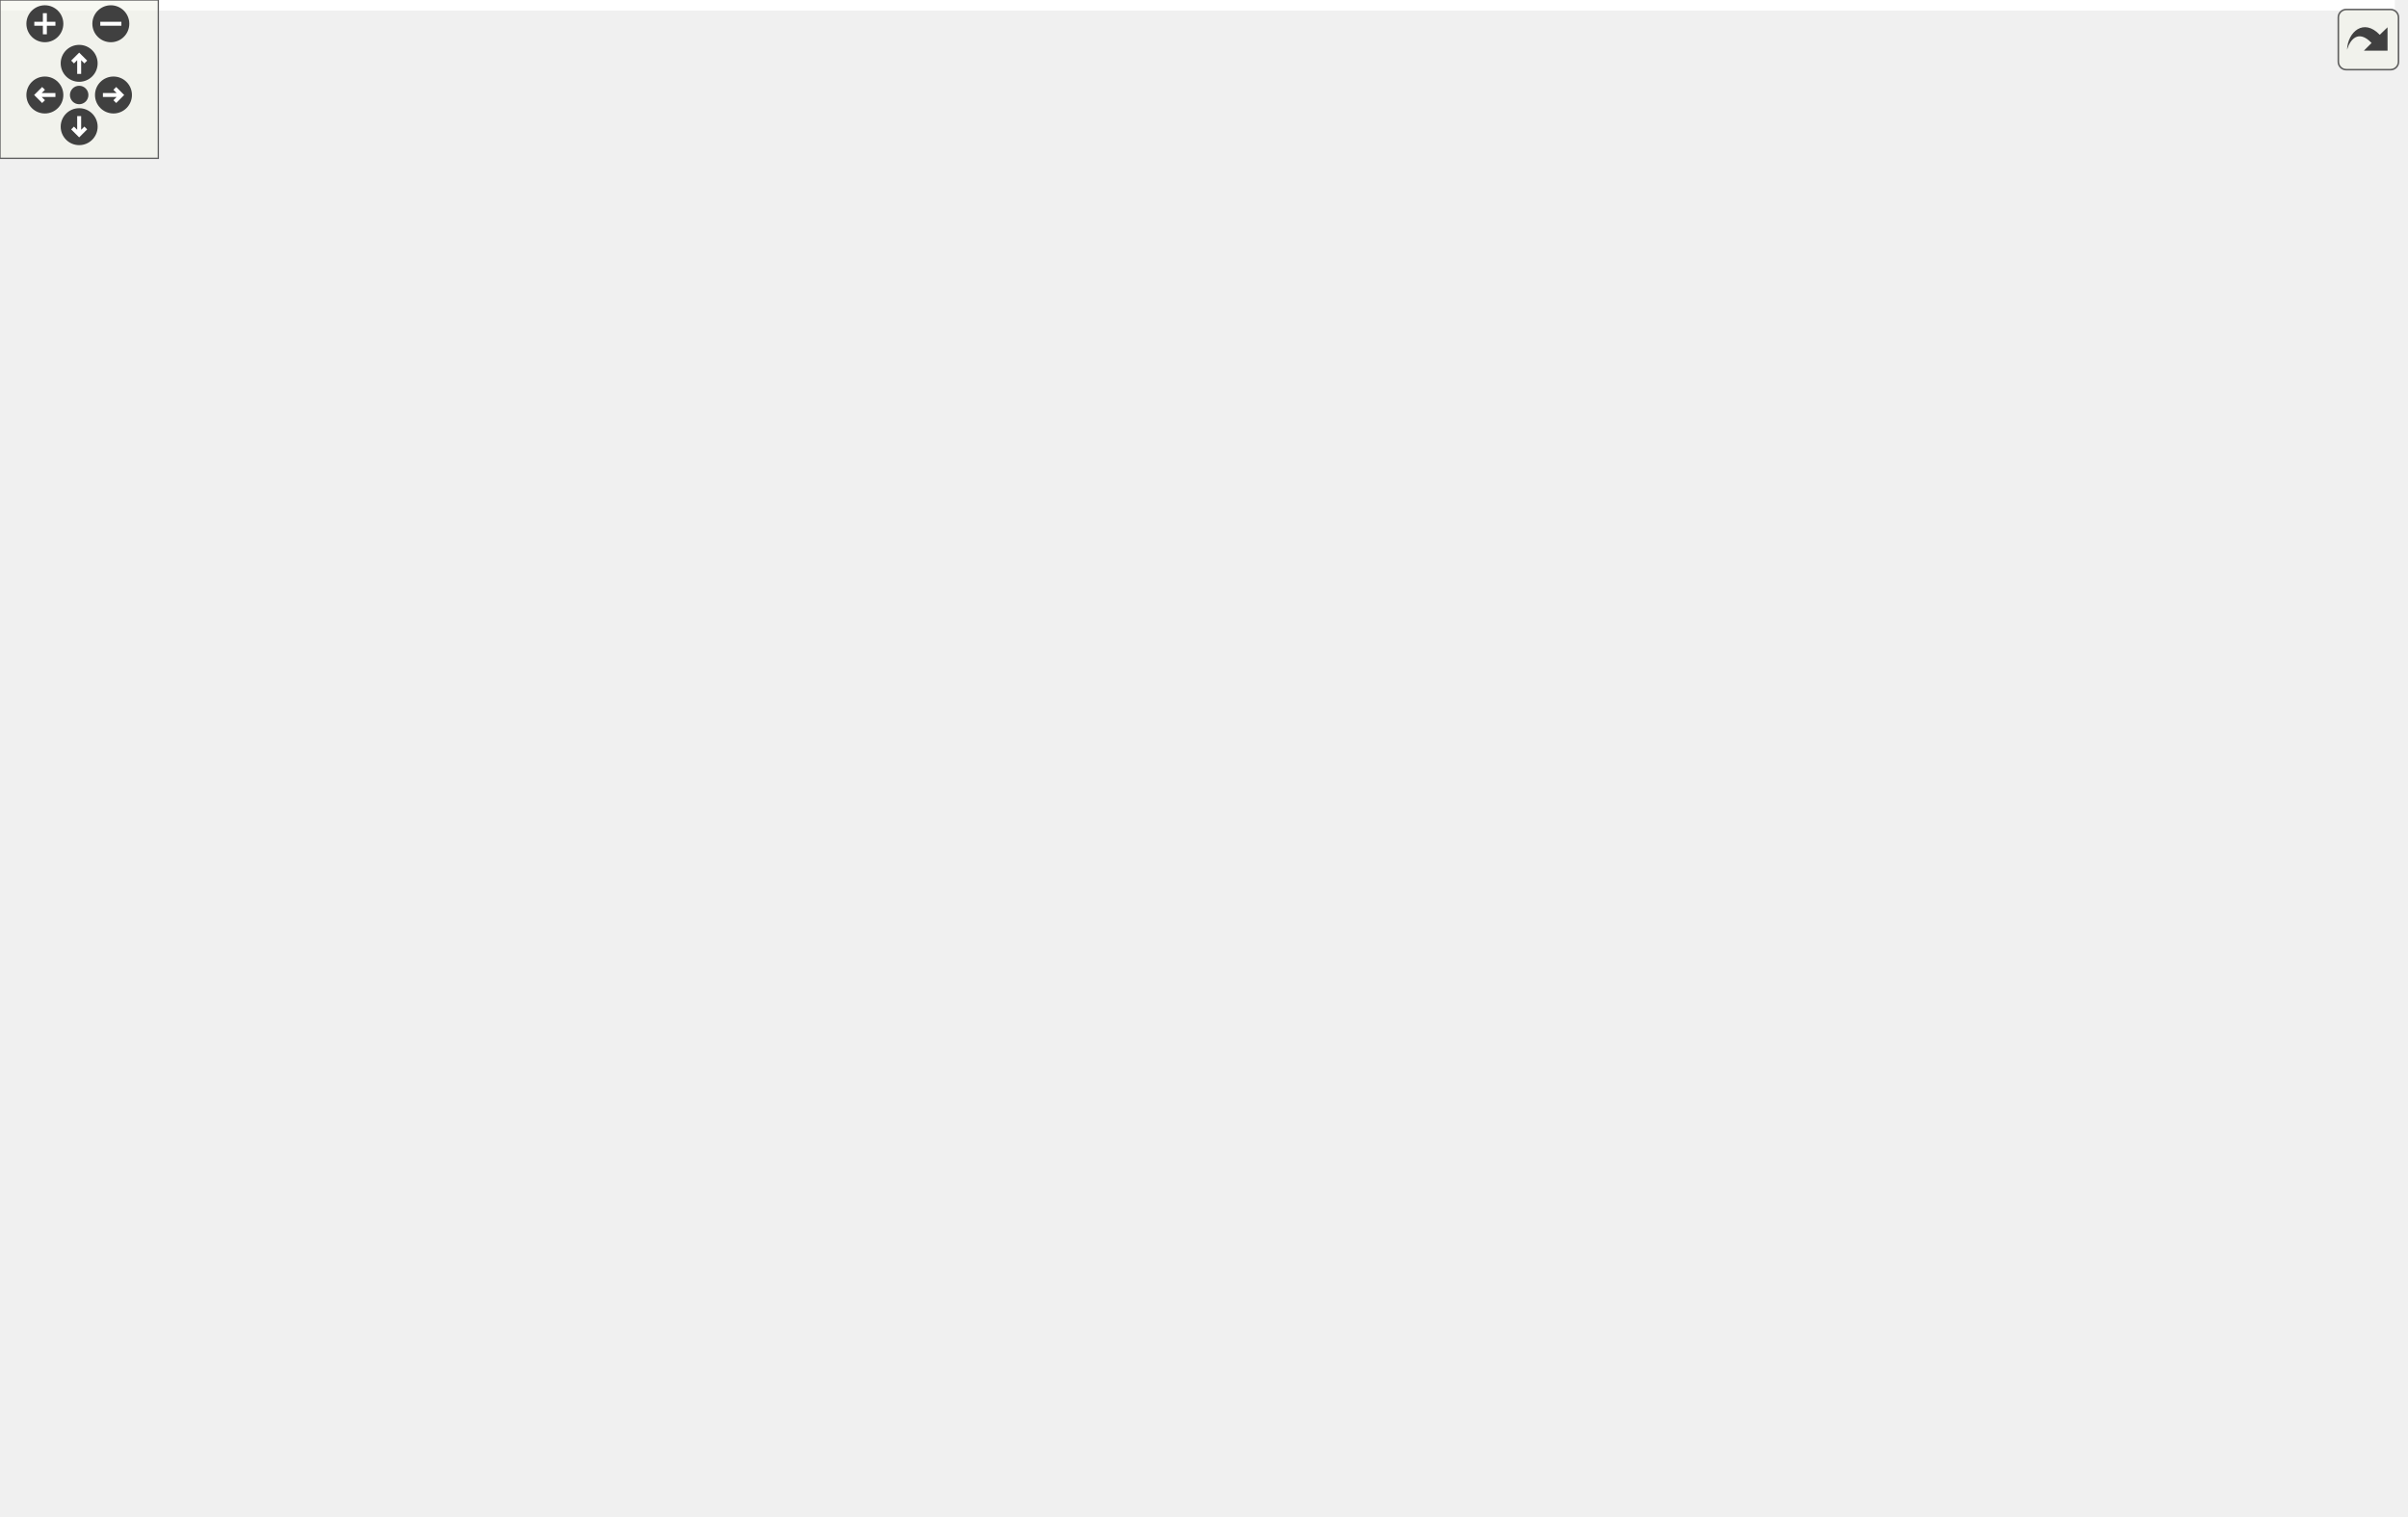
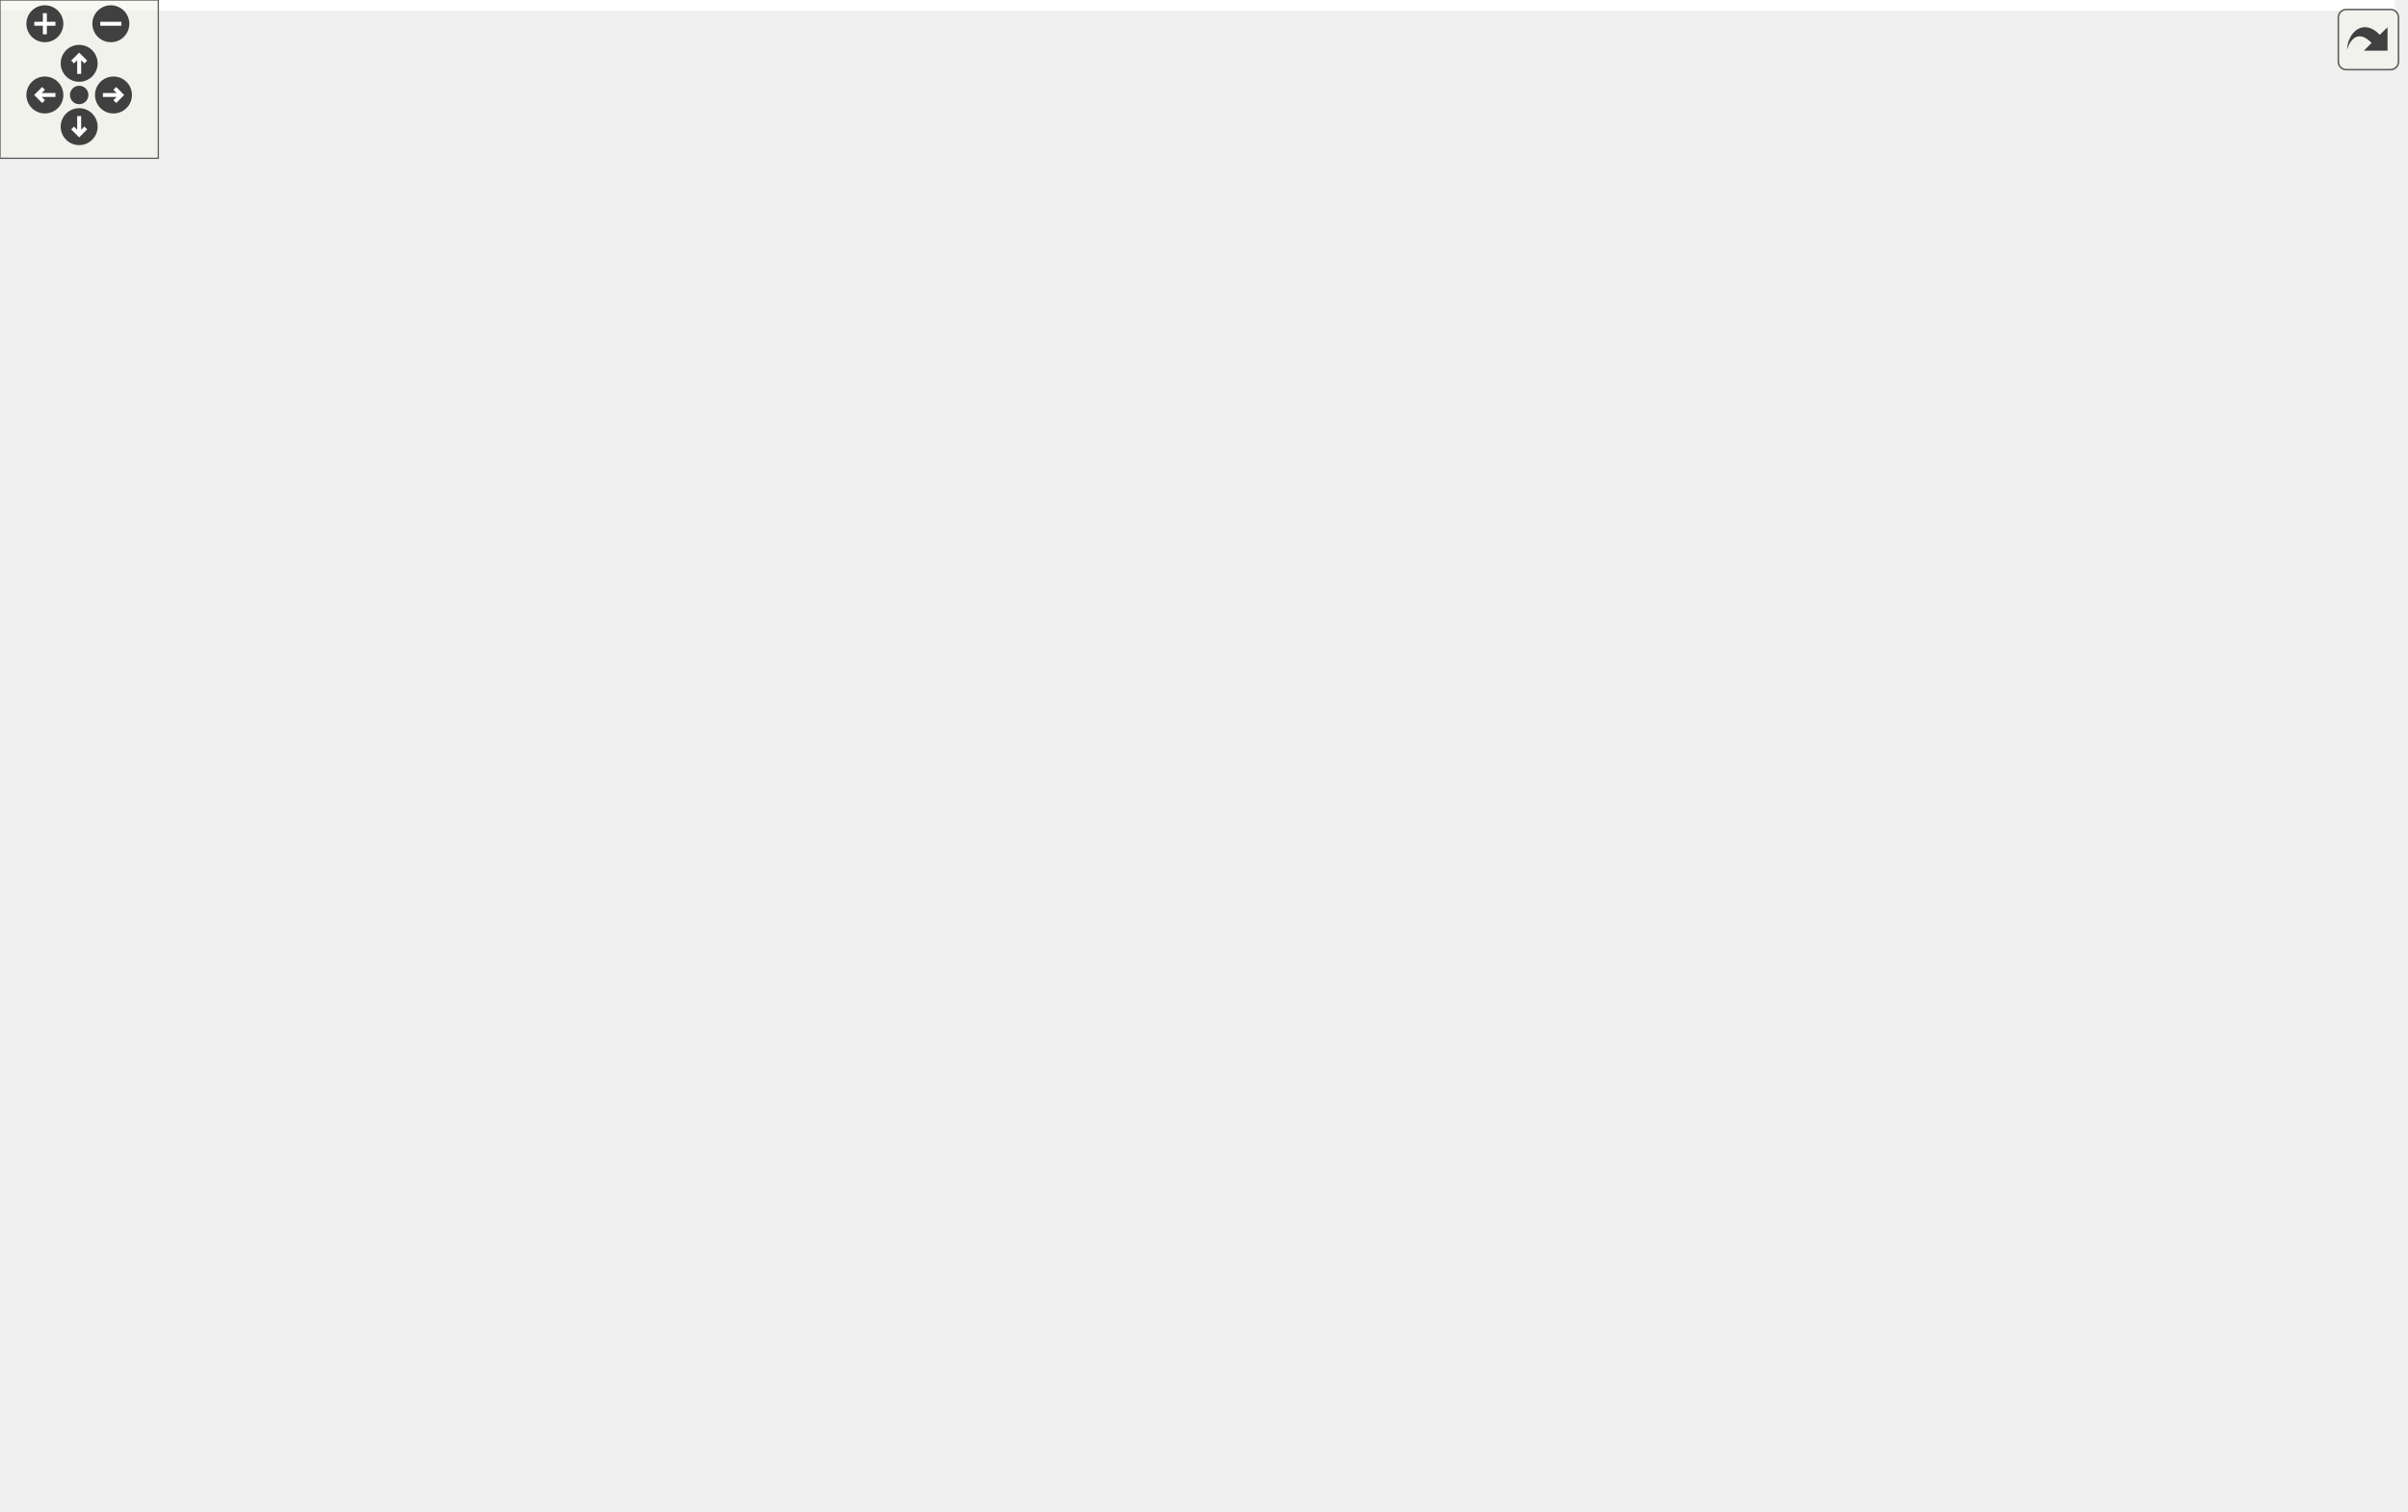
<svg xmlns="http://www.w3.org/2000/svg" xmlns:xlink="http://www.w3.org/1999/xlink" id="main" version="1.1" xml:space="preserve">
  <style type="text/css">
.edge:hover path { stroke: red; }
.edge:hover polygon { stroke: red; fill: red; }
</style>
  <defs>
    <circle id="rim" cx="0" cy="0" r="7" />
    <circle id="rim2" cx="0" cy="0" r="3.5" />
    <g id="zoomPlus">
      <use xlink:href="#rim" fill="#404040">
        <set attributeName="fill" to="#808080" begin="zoomplus.mouseover" end="zoomplus.mouseout" />
      </use>
      <path d="M-4,0h8M0,-4v8" fill="none" stroke="white" stroke-width="1.5" pointer-events="none" />
    </g>
    <g id="zoomMin">
      <use xlink:href="#rim" fill="#404040">
        <set attributeName="fill" to="#808080" begin="zoomminus.mouseover" end="zoomminus.mouseout" />
      </use>
      <path d="M-4,0h8" fill="none" stroke="white" stroke-width="1.5" pointer-events="none" />
    </g>
    <g id="dirArrow">
      <path fill="none" stroke="white" stroke-width="1.5" d="M0,-3.0v7 M-2.5,-0.5L0,-3.0L2.5,-0.5" />
    </g>
    <g id="resetDef">
      <use xlink:href="#rim2" fill="#404040">
        <set attributeName="fill" to="#808080" begin="reset.mouseover" end="reset.mouseout" />
      </use>
    </g>
  </defs>
  <svg id="graph" class="graph">
    <g id="viewport">
-       <polygon fill="white" stroke="transparent" points="-4,4 -4,-514 907.5,-514 907.5,4 -4,4" />
+       <polygon fill="white" stroke="transparent" points="-4,4 -4,-512 907.5,-512 907.5,4 -4,4" />
      <g id="node1" class="node">
        <g id="a_node1">
          <a xlink:title="Player Controller is the main class that handles all the movement of the Player.">
            <polygon fill="#bfbfbf" stroke="black" points="453.5,-210.5 453.5,-229.5 539.5,-229.5 539.5,-210.5 453.5,-210.5" />
            <text text-anchor="middle" x="496.5" y="-217.5" font-family="Helvetica,sans-Serif" font-size="10.00">PlayerController</text>
          </a>
        </g>
      </g>
      <g id="node3" class="node">
        <g id="a_node3">
          <a xlink:href="class_ability_cooldown.xhtml" target="_top" xlink:title=" ">
            <polygon fill="white" stroke="black" points="288.5,-134.5 288.5,-153.5 374.5,-153.5 374.5,-134.5 288.5,-134.5" />
            <text text-anchor="middle" x="331.5" y="-141.5" font-family="Helvetica,sans-Serif" font-size="10.00">AbilityCooldown</text>
          </a>
        </g>
      </g>
      <g id="edge4" class="edge">
        <path fill="none" stroke="#9a32cd" stroke-dasharray="5,2" d="M443.38,-212.74C391.81,-206.4 320.68,-196.85 316.5,-192 307,-180.97 316.73,-163.86 324.34,-153.61" />
        <polygon fill="#9a32cd" stroke="#9a32cd" points="443.06,-216.22 453.41,-213.96 443.91,-209.27 443.06,-216.22" />
        <text text-anchor="middle" x="352" y="-179.5" font-family="Helvetica,sans-Serif" font-size="10.00"> playerController</text>
      </g>
      <g id="node9" class="node">
        <g id="a_node9">
          <a xlink:href="class_player_stats.xhtml" target="_top" xlink:title="Player Stats is the main class that controls all the Player Statistics in all time in the game execut...">
            <polygon fill="white" stroke="black" points="516.5,-67.5 516.5,-86.5 584.5,-86.5 584.5,-67.5 516.5,-67.5" />
            <text text-anchor="middle" x="550.5" y="-74.5" font-family="Helvetica,sans-Serif" font-size="10.00">PlayerStats</text>
          </a>
        </g>
      </g>
      <g id="edge21" class="edge">
        <path fill="none" stroke="#9a32cd" stroke-dasharray="5,2" d="M505.91,-201.03C507.46,-198.02 509.03,-194.93 510.5,-192 523.31,-166.4 519.9,-155.75 538.5,-134 547.63,-123.32 557.98,-128.45 564.5,-116 569.53,-106.41 563.44,-94.61 557.79,-86.72" />
        <polygon fill="#9a32cd" stroke="#9a32cd" points="502.74,-199.55 501.23,-210.03 508.95,-202.77 502.74,-199.55" />
        <text text-anchor="middle" x="574" y="-141.5" font-family="Helvetica,sans-Serif" font-size="10.00"> playerController</text>
      </g>
      <g id="node16" class="node">
        <g id="a_node16">
          <a xlink:href="class_basic_attack.xhtml" target="_top" xlink:title=" ">
            <polygon fill="white" stroke="black" points="629.5,-0.5 629.5,-19.5 699.5,-19.5 699.5,-0.5 629.5,-0.5" />
            <text text-anchor="middle" x="664.5" y="-7.5" font-family="Helvetica,sans-Serif" font-size="10.00">BasicAttack</text>
          </a>
        </g>
      </g>
      <g id="edge31" class="edge">
        <path fill="none" stroke="#9a32cd" stroke-dasharray="5,2" d="M549.76,-211.14C583.04,-203.06 622.98,-186.76 641.5,-154 667.11,-108.69 666.34,-43.16 665.11,-19.73" />
        <polygon fill="#9a32cd" stroke="#9a32cd" points="548.67,-207.8 539.67,-213.4 550.19,-214.63 548.67,-207.8" />
        <text text-anchor="middle" x="680" y="-108" font-family="Helvetica,sans-Serif" font-size="10.00"> controller</text>
      </g>
      <g id="node2" class="node">
        <g id="a_node2">
          <a xlink:title=" ">
-             <polygon fill="white" stroke="#bfbfbf" points="232,-288.5 232,-307.5 315,-307.5 315,-288.5 232,-288.5" />
-             <text text-anchor="middle" x="273.5" y="-295.5" font-family="Helvetica,sans-Serif" font-size="10.00">MonoBehaviour</text>
+             <polygon fill="white" stroke="#bfbfbf" points="232,-286.5 232,-305.5 315,-305.5 315,-286.5 232,-286.5" />
+             <text text-anchor="middle" x="273.5" y="-293.5" font-family="Helvetica,sans-Serif" font-size="10.00">MonoBehaviour</text>
          </a>
        </g>
      </g>
      <g id="edge1" class="edge">
-         <path fill="none" stroke="midnightblue" d="M308.33,-285.13C353.6,-269.7 431.58,-243.13 471.44,-229.54" />
-         <polygon fill="midnightblue" stroke="midnightblue" points="306.98,-281.89 298.65,-288.43 309.24,-288.52 306.98,-281.89" />
+         <path fill="none" stroke="midnightblue" d="M309.18,-283.16C354.27,-268.2 430.8,-242.8 470.65,-229.58" />
+         <polygon fill="midnightblue" stroke="midnightblue" points="307.91,-279.89 299.52,-286.37 310.11,-286.54 307.91,-279.89" />
      </g>
      <g id="edge3" class="edge">
-         <path fill="none" stroke="midnightblue" d="M276.15,-278.28C280.3,-252.98 289.85,-207.02 308.5,-172 312.09,-165.26 317.6,-158.72 322.32,-153.76" />
-         <polygon fill="midnightblue" stroke="midnightblue" points="272.67,-277.92 274.61,-288.34 279.59,-278.98 272.67,-277.92" />
+         <path fill="none" stroke="midnightblue" d="M276.21,-276.58C280.43,-251.69 290.06,-206.46 308.5,-172 312.1,-165.27 317.61,-158.72 322.33,-153.76" />
+         <polygon fill="midnightblue" stroke="midnightblue" points="272.75,-276.05 274.64,-286.48 279.67,-277.15 272.75,-276.05" />
      </g>
      <g id="node7" class="node">
        <g id="a_node7">
          <a xlink:href="class_ability_indicator.xhtml" target="_top" xlink:title=" ">
            <polygon fill="white" stroke="black" points="126.5,-67.5 126.5,-86.5 206.5,-86.5 206.5,-67.5 126.5,-67.5" />
            <text text-anchor="middle" x="166.5" y="-74.5" font-family="Helvetica,sans-Serif" font-size="10.00">AbilityIndicator</text>
          </a>
        </g>
      </g>
      <g id="edge10" class="edge">
-         <path fill="none" stroke="midnightblue" d="M221.9,-288.84C200.86,-284.39 179.95,-278.11 173.5,-270 128.87,-213.87 154.27,-116.6 163.55,-86.88" />
-         <polygon fill="midnightblue" stroke="midnightblue" points="221.36,-292.31 231.85,-290.82 222.73,-285.44 221.36,-292.31" />
+         <path fill="none" stroke="midnightblue" d="M221.9,-286.84C200.86,-282.39 179.95,-276.11 173.5,-268 129.32,-212.46 154.41,-116.2 163.58,-86.79" />
+         <polygon fill="midnightblue" stroke="midnightblue" points="221.36,-290.3 231.85,-288.82 222.73,-283.44 221.36,-290.3" />
      </g>
      <g id="node11" class="node">
        <g id="a_node11">
          <a xlink:href="class_stats.xhtml" target="_top" xlink:title="Base class Stats of the entity.">
            <polygon fill="white" stroke="black" points="785.5,-210.5 785.5,-229.5 825.5,-229.5 825.5,-210.5 785.5,-210.5" />
            <text text-anchor="middle" x="805.5" y="-217.5" font-family="Helvetica,sans-Serif" font-size="10.00">Stats</text>
          </a>
        </g>
      </g>
      <g id="edge17" class="edge">
-         <path fill="none" stroke="midnightblue" d="M325.33,-287.48C347.98,-282.89 374.74,-276.89 398.5,-270 425.78,-262.09 430.75,-254.05 458.5,-248 580.42,-221.43 731.43,-220.16 785.27,-220.66" />
-         <polygon fill="midnightblue" stroke="midnightblue" points="324.37,-284.11 315.24,-289.49 325.73,-290.97 324.37,-284.11" />
+         <path fill="none" stroke="midnightblue" d="M325.24,-285.14C347.87,-280.49 374.64,-274.53 398.5,-268 425.61,-260.58 430.95,-253.58 458.5,-248 580.8,-223.25 731.58,-220.86 785.31,-220.86" />
+         <polygon fill="midnightblue" stroke="midnightblue" points="324.26,-281.77 315.16,-287.19 325.65,-288.63 324.26,-281.77" />
      </g>
      <g id="node13" class="node">
        <g id="a_node13">
          <a xlink:href="class_u_i_controller.xhtml" target="_top" xlink:title=" ">
            <polygon fill="white" stroke="black" points="339,-210.5 339,-229.5 406,-229.5 406,-210.5 339,-210.5" />
            <text text-anchor="middle" x="372.5" y="-217.5" font-family="Helvetica,sans-Serif" font-size="10.00">UIController</text>
          </a>
        </g>
      </g>
      <g id="edge20" class="edge">
-         <path fill="none" stroke="midnightblue" d="M292.84,-282.15C313.23,-266.5 344.64,-242.38 361.28,-229.62" />
-         <polygon fill="midnightblue" stroke="midnightblue" points="290.66,-279.42 284.86,-288.28 294.92,-284.97 290.66,-279.42" />
+         <path fill="none" stroke="midnightblue" d="M293.5,-280.05C313.82,-264.86 344.57,-241.88 361.08,-229.54" />
+         <polygon fill="midnightblue" stroke="midnightblue" points="291.16,-277.43 285.25,-286.22 295.35,-283.04 291.16,-277.43" />
      </g>
      <g id="node14" class="node">
        <g id="a_node14">
          <a xlink:href="class_inventory.xhtml" target="_top" xlink:title=" ">
            <polygon fill="white" stroke="black" points="211,-172.5 211,-191.5 266,-191.5 266,-172.5 211,-172.5" />
            <text text-anchor="middle" x="238.5" y="-179.5" font-family="Helvetica,sans-Serif" font-size="10.00">Inventory</text>
          </a>
        </g>
      </g>
      <g id="edge24" class="edge">
-         <path fill="none" stroke="midnightblue" d="M267.9,-278.74C260.25,-253.83 246.84,-210.16 241.16,-191.67" />
-         <polygon fill="midnightblue" stroke="midnightblue" points="264.59,-279.9 270.87,-288.43 271.28,-277.84 264.59,-279.9" />
+         <path fill="none" stroke="midnightblue" d="M267.67,-276.34C260.02,-251.85 246.9,-209.87 241.23,-191.75" />
+         <polygon fill="midnightblue" stroke="midnightblue" points="264.43,-277.71 270.75,-286.21 271.11,-275.62 264.43,-277.71" />
      </g>
      <g id="edge30" class="edge">
-         <path fill="none" stroke="midnightblue" d="M221.56,-295.62C169.96,-291.16 98.5,-275.19 98.5,-221 98.5,-221 98.5,-221 98.5,-76 98.5,-22.34 505.18,-12.95 629.09,-11.33" />
-         <polygon fill="midnightblue" stroke="midnightblue" points="221.35,-299.12 231.58,-296.37 221.87,-292.14 221.35,-299.12" />
+         <path fill="none" stroke="midnightblue" d="M221.56,-294.13C169.96,-290.18 98.5,-274.96 98.5,-221 98.5,-221 98.5,-221 98.5,-76 98.5,-22.34 505.18,-12.95 629.09,-11.33" />
+         <polygon fill="midnightblue" stroke="midnightblue" points="221.38,-297.62 231.58,-294.78 221.83,-290.64 221.38,-297.62" />
      </g>
      <g id="edge2" class="edge">
        <path fill="none" stroke="#9a32cd" stroke-dasharray="5,2" d="M359.23,-157.81C379.93,-167.33 408.93,-180.6 434.5,-192 448.55,-198.26 464.45,-205.19 476.64,-210.45" />
        <polygon fill="#9a32cd" stroke="#9a32cd" points="360.61,-154.59 350.06,-153.59 357.68,-160.95 360.61,-154.59" />
        <text text-anchor="middle" x="472.5" y="-179.5" font-family="Helvetica,sans-Serif" font-size="10.00"> abilityCooldowns</text>
      </g>
      <g id="edge11" class="edge">
        <path fill="none" stroke="#9a32cd" stroke-dasharray="5,2" d="M278.21,-134.38C237.73,-127.65 188.34,-118.95 184.5,-116 175.12,-108.8 170.4,-95.49 168.21,-86.69" />
        <polygon fill="#9a32cd" stroke="#9a32cd" points="277.84,-137.87 288.28,-136.05 278.99,-130.96 277.84,-137.87" />
        <text text-anchor="middle" x="208" y="-108" font-family="Helvetica,sans-Serif" font-size="10.00"> currentCD</text>
      </g>
      <g id="edge22" class="edge">
        <path fill="none" stroke="#9a32cd" stroke-dasharray="5,2" d="M367.61,-131.02C379.53,-126.71 392.75,-121.53 404.5,-116 413.33,-111.85 414.39,-108.5 423.5,-105 453.8,-93.35 490.19,-86.26 516.24,-82.29" />
        <polygon fill="#9a32cd" stroke="#9a32cd" points="366.22,-127.8 357.96,-134.44 368.55,-134.4 366.22,-127.8" />
        <text text-anchor="middle" x="461.5" y="-108" font-family="Helvetica,sans-Serif" font-size="10.00"> abilityCooldowns</text>
      </g>
      <g id="node4" class="node">
        <g id="a_node4">
          <a xlink:href="class_ability.xhtml" target="_top" xlink:title=" ">
-             <polygon fill="white" stroke="black" points="180.5,-355.5 180.5,-374.5 224.5,-374.5 224.5,-355.5 180.5,-355.5" />
-             <text text-anchor="middle" x="202.5" y="-362.5" font-family="Helvetica,sans-Serif" font-size="10.00">Ability</text>
+             <polygon fill="white" stroke="black" points="180.5,-353.5 180.5,-372.5 224.5,-372.5 224.5,-353.5 180.5,-353.5" />
+             <text text-anchor="middle" x="202.5" y="-360.5" font-family="Helvetica,sans-Serif" font-size="10.00">Ability</text>
          </a>
        </g>
      </g>
      <g id="edge5" class="edge">
-         <path fill="none" stroke="#9a32cd" stroke-dasharray="5,2" d="M196.53,-345.44C185.73,-307.87 167.7,-222.16 209.5,-172 214.69,-165.77 255.43,-157.61 288.42,-151.9" />
-         <polygon fill="#9a32cd" stroke="#9a32cd" points="193.32,-346.91 199.58,-355.46 200.02,-344.87 193.32,-346.91" />
-         <text text-anchor="middle" x="198" y="-256.5" font-family="Helvetica,sans-Serif" font-size="10.00"> ability</text>
+         <path fill="none" stroke="#9a32cd" stroke-dasharray="5,2" d="M196.46,-343.11C185.77,-305.67 168.32,-221.4 209.5,-172 214.69,-165.77 255.43,-157.61 288.42,-151.9" />
+         <polygon fill="#9a32cd" stroke="#9a32cd" points="193.24,-344.57 199.48,-353.14 199.94,-342.55 193.24,-344.57" />
+         <text text-anchor="middle" x="198" y="-255.5" font-family="Helvetica,sans-Serif" font-size="10.00"> ability</text>
      </g>
      <g id="node8" class="node">
        <g id="a_node8">
          <a xlink:href="class_indicated_ability.xhtml" target="_top" xlink:title="Encapsulador de les Ability que han de mostrar l'indicador">
-             <polygon fill="white" stroke="black" points="0,-249.5 0,-268.5 83,-268.5 83,-249.5 0,-249.5" />
-             <text text-anchor="middle" x="41.5" y="-256.5" font-family="Helvetica,sans-Serif" font-size="10.00">IndicatedAbility</text>
+             <polygon fill="white" stroke="black" points="0,-248.5 0,-267.5 83,-267.5 83,-248.5 0,-248.5" />
+             <text text-anchor="middle" x="41.5" y="-255.5" font-family="Helvetica,sans-Serif" font-size="10.00">IndicatedAbility</text>
          </a>
        </g>
      </g>
      <g id="edge13" class="edge">
-         <path fill="none" stroke="midnightblue" d="M180.63,-349.87C146.75,-327.99 82.61,-286.56 54.86,-268.63" />
-         <polygon fill="midnightblue" stroke="midnightblue" points="179.03,-353 189.32,-355.49 182.82,-347.12 179.03,-353" />
+         <path fill="none" stroke="midnightblue" d="M180.31,-347.81C146.33,-326.07 82.44,-285.19 54.8,-267.51" />
+         <polygon fill="midnightblue" stroke="midnightblue" points="178.74,-350.95 189.05,-353.4 182.51,-345.06 178.74,-350.95" />
      </g>
      <g id="node15" class="node">
        <g id="a_node15">
          <a xlink:href="class_character.xhtml" target="_top" xlink:title=" ">
-             <polygon fill="white" stroke="black" points="333,-288.5 333,-307.5 392,-307.5 392,-288.5 333,-288.5" />
-             <text text-anchor="middle" x="362.5" y="-295.5" font-family="Helvetica,sans-Serif" font-size="10.00">Character</text>
+             <polygon fill="white" stroke="black" points="333,-286.5 333,-305.5 392,-305.5 392,-286.5 333,-286.5" />
+             <text text-anchor="middle" x="362.5" y="-293.5" font-family="Helvetica,sans-Serif" font-size="10.00">Character</text>
          </a>
        </g>
      </g>
      <g id="edge27" class="edge">
-         <path fill="none" stroke="#9a32cd" stroke-dasharray="5,2" d="M233.01,-351.6C264.78,-338.7 313.69,-318.83 341.42,-307.56" />
-         <polygon fill="#9a32cd" stroke="#9a32cd" points="231.69,-348.36 223.75,-355.37 234.33,-354.85 231.69,-348.36" />
-         <text text-anchor="middle" x="310" y="-329" font-family="Helvetica,sans-Serif" font-size="10.00"> abilities</text>
+         <path fill="none" stroke="#9a32cd" stroke-dasharray="5,2" d="M233.01,-349.6C264.78,-336.7 313.69,-316.83 341.42,-305.56" />
+         <polygon fill="#9a32cd" stroke="#9a32cd" points="231.69,-346.36 223.75,-353.37 234.33,-352.85 231.69,-346.36" />
+         <text text-anchor="middle" x="310" y="-327" font-family="Helvetica,sans-Serif" font-size="10.00"> abilities</text>
      </g>
      <g id="node5" class="node">
        <g id="a_node5">
          <a xlink:title=" ">
-             <polygon fill="white" stroke="#bfbfbf" points="251,-490.5 251,-509.5 340,-509.5 340,-490.5 251,-490.5" />
-             <text text-anchor="middle" x="295.5" y="-497.5" font-family="Helvetica,sans-Serif" font-size="10.00">ScriptableObject</text>
+             <polygon fill="white" stroke="#bfbfbf" points="251,-488.5 251,-507.5 340,-507.5 340,-488.5 251,-488.5" />
+             <text text-anchor="middle" x="295.5" y="-495.5" font-family="Helvetica,sans-Serif" font-size="10.00">ScriptableObject</text>
          </a>
        </g>
      </g>
      <g id="edge6" class="edge">
-         <path fill="none" stroke="midnightblue" d="M298.51,-480.21C301.1,-457.03 301.73,-417.69 281.5,-393 267.72,-376.18 242.97,-369.8 224.83,-367.4" />
-         <polygon fill="midnightblue" stroke="midnightblue" points="295,-480.04 297.11,-490.42 301.93,-480.98 295,-480.04" />
+         <path fill="none" stroke="midnightblue" d="M298.51,-478.21C301.1,-455.03 301.73,-415.69 281.5,-391 267.72,-374.18 242.97,-367.8 224.83,-365.4" />
+         <polygon fill="midnightblue" stroke="midnightblue" points="295,-478.04 297.11,-488.42 301.93,-478.98 295,-478.04" />
      </g>
      <g id="node6" class="node">
        <g id="a_node6">
          <a xlink:href="class_effect.xhtml" target="_top" xlink:title=" ">
-             <polygon fill="white" stroke="black" points="204,-433.5 204,-452.5 245,-452.5 245,-433.5 204,-433.5" />
-             <text text-anchor="middle" x="224.5" y="-440.5" font-family="Helvetica,sans-Serif" font-size="10.00">Effect</text>
+             <polygon fill="white" stroke="black" points="204,-431.5 204,-450.5 245,-450.5 245,-431.5 204,-431.5" />
+             <text text-anchor="middle" x="224.5" y="-438.5" font-family="Helvetica,sans-Serif" font-size="10.00">Effect</text>
          </a>
        </g>
      </g>
      <g id="edge8" class="edge">
-         <path fill="none" stroke="midnightblue" d="M276.13,-484C263.18,-473.96 246.58,-461.1 235.75,-452.71" />
-         <polygon fill="midnightblue" stroke="midnightblue" points="274.36,-487.05 284.41,-490.41 278.64,-481.52 274.36,-487.05" />
+         <path fill="none" stroke="midnightblue" d="M276.13,-482C263.18,-471.96 246.58,-459.1 235.75,-450.71" />
+         <polygon fill="midnightblue" stroke="midnightblue" points="274.36,-485.05 284.41,-488.41 278.64,-479.52 274.36,-485.05" />
      </g>
      <g id="edge26" class="edge">
-         <path fill="none" stroke="midnightblue" d="M307.4,-481.68C309.26,-478.54 311.05,-475.23 312.5,-472 339.5,-411.81 355.96,-333.31 360.91,-307.58" />
-         <polygon fill="midnightblue" stroke="midnightblue" points="304.28,-480.05 301.82,-490.35 310.17,-483.83 304.28,-480.05" />
+         <path fill="none" stroke="midnightblue" d="M307.4,-479.68C309.26,-476.54 311.05,-473.23 312.5,-470 339.5,-409.81 355.96,-331.31 360.91,-305.58" />
+         <polygon fill="midnightblue" stroke="midnightblue" points="304.28,-478.05 301.82,-488.35 310.17,-481.83 304.28,-478.05" />
      </g>
      <g id="edge7" class="edge">
-         <path fill="none" stroke="#9a32cd" stroke-dasharray="5,2" d="M209.12,-425.54C206.83,-422.26 204.81,-418.69 203.5,-415 198.72,-401.53 199.79,-384.63 201.08,-374.61" />
-         <polygon fill="#9a32cd" stroke="#9a32cd" points="206.46,-427.83 215.47,-433.4 211.91,-423.43 206.46,-427.83" />
-         <text text-anchor="middle" x="242.5" y="-407" font-family="Helvetica,sans-Serif" font-size="10.00"> aToAuthorEffects</text>
-         <text text-anchor="middle" x="242.5" y="-396" font-family="Helvetica,sans-Serif" font-size="10.00">aToEnemyEffects</text>
+         <path fill="none" stroke="#9a32cd" stroke-dasharray="5,2" d="M209.12,-423.54C206.83,-420.26 204.81,-416.69 203.5,-413 198.72,-399.53 199.79,-382.63 201.08,-372.61" />
+         <polygon fill="#9a32cd" stroke="#9a32cd" points="206.46,-425.83 215.47,-431.4 211.91,-421.43 206.46,-425.83" />
+         <text text-anchor="middle" x="242.5" y="-405" font-family="Helvetica,sans-Serif" font-size="10.00"> aToAuthorEffects</text>
+         <text text-anchor="middle" x="242.5" y="-394" font-family="Helvetica,sans-Serif" font-size="10.00">aToEnemyEffects</text>
      </g>
      <g id="edge9" class="edge">
        <path fill="none" stroke="#9a32cd" stroke-dasharray="5,2" d="M197.75,-90.41C216.52,-97.85 240.87,-107.49 262.5,-116 278.18,-122.17 295.88,-129.1 309.43,-134.39" />
        <polygon fill="#9a32cd" stroke="#9a32cd" points="198.81,-87.06 188.22,-86.63 196.23,-93.57 198.81,-87.06" />
        <text text-anchor="middle" x="295.5" y="-108" font-family="Helvetica,sans-Serif" font-size="10.00"> abilityIndicator</text>
      </g>
      <g id="edge12" class="edge">
-         <path fill="none" stroke="#9a32cd" stroke-dasharray="5,2" d="M39.89,-239.31C39.13,-221.18 40.12,-193.37 50.5,-172 71,-129.8 120.5,-100.28 147.74,-86.61" />
-         <polygon fill="#9a32cd" stroke="#9a32cd" points="36.41,-239.67 40.54,-249.42 43.4,-239.22 36.41,-239.67" />
+         <path fill="none" stroke="#9a32cd" stroke-dasharray="5,2" d="M39.93,-238.24C39.23,-220.32 40.28,-193.01 50.5,-172 71.03,-129.81 120.51,-100.29 147.75,-86.61" />
+         <polygon fill="#9a32cd" stroke="#9a32cd" points="36.44,-238.51 40.55,-248.27 43.43,-238.08 36.44,-238.51" />
        <text text-anchor="middle" x="67.5" y="-179.5" font-family="Helvetica,sans-Serif" font-size="10.00"> current</text>
      </g>
      <g id="edge28" class="edge">
        <path fill="none" stroke="#9a32cd" stroke-dasharray="5,2" d="M574.47,-92.06C596.21,-106.71 622.95,-130.74 609.5,-154 592.16,-183.97 555.19,-201.34 528.24,-210.46" />
        <polygon fill="#9a32cd" stroke="#9a32cd" points="576.2,-89.01 565.89,-86.56 572.42,-94.9 576.2,-89.01" />
        <text text-anchor="middle" x="625" y="-141.5" font-family="Helvetica,sans-Serif" font-size="10.00"> stats</text>
      </g>
      <g id="edge14" class="edge">
        <path fill="none" stroke="#9a32cd" stroke-dasharray="5,2" d="M506.26,-79.35C455.38,-81.69 375.75,-88.03 351.5,-105 341.6,-111.92 336.22,-125.3 333.61,-134.19" />
        <polygon fill="#9a32cd" stroke="#9a32cd" points="506.49,-82.84 516.34,-78.92 506.2,-75.85 506.49,-82.84" />
        <text text-anchor="middle" x="378" y="-108" font-family="Helvetica,sans-Serif" font-size="10.00"> playerStats</text>
      </g>
      <g id="edge33" class="edge">
        <path fill="none" stroke="#9a32cd" stroke-dasharray="5,2" d="M574.85,-62.12C597.44,-49.24 630.34,-30.48 649.37,-19.63" />
        <polygon fill="#9a32cd" stroke="#9a32cd" points="572.83,-59.24 565.87,-67.23 576.3,-65.32 572.83,-59.24" />
        <text text-anchor="middle" x="626" y="-41" font-family="Helvetica,sans-Serif" font-size="10.00"> stats</text>
      </g>
      <g id="node10" class="node">
        <g id="a_node10">
          <a xlink:href="class_ability_affected_stats.xhtml" target="_top" xlink:title="Base class Stats of the entity who is affected by Abilities.">
            <polygon fill="white" stroke="black" points="754.5,-134.5 754.5,-153.5 856.5,-153.5 856.5,-134.5 754.5,-134.5" />
            <text text-anchor="middle" x="805.5" y="-141.5" font-family="Helvetica,sans-Serif" font-size="10.00">AbilityAffectedStats</text>
          </a>
        </g>
      </g>
      <g id="edge15" class="edge">
        <path fill="none" stroke="midnightblue" d="M801.9,-124.39C799.56,-117.24 795.74,-109.67 789.5,-105 757.91,-81.36 642.69,-77.91 584.55,-77.72" />
        <polygon fill="midnightblue" stroke="midnightblue" points="798.53,-125.36 804.37,-134.2 805.32,-123.65 798.53,-125.36" />
      </g>
      <g id="edge16" class="edge">
        <path fill="none" stroke="midnightblue" d="M805.5,-200.07C805.5,-185.18 805.5,-165.11 805.5,-153.77" />
        <polygon fill="midnightblue" stroke="midnightblue" points="802,-200.22 805.5,-210.22 809,-200.22 802,-200.22" />
      </g>
      <g id="edge32" class="edge">
        <path fill="none" stroke="#9a32cd" stroke-dasharray="5,2" d="M827.73,-204.61C849.76,-188.42 878.47,-160.85 865.5,-134 833.47,-67.69 747.11,-33.82 698.66,-19.55" />
        <polygon fill="#9a32cd" stroke="#9a32cd" points="825.61,-201.83 819.43,-210.43 829.63,-207.56 825.61,-201.83" />
        <text text-anchor="middle" x="879" y="-108" font-family="Helvetica,sans-Serif" font-size="10.00"> otherStats</text>
      </g>
      <g id="node12" class="node">
        <g id="a_node12">
          <a xlink:href="class_player_u_i_controller.xhtml" target="_top" xlink:title="UI Controller for the Player Stats">
            <polygon fill="white" stroke="black" points="393,-134.5 393,-153.5 488,-153.5 488,-134.5 393,-134.5" />
            <text text-anchor="middle" x="440.5" y="-141.5" font-family="Helvetica,sans-Serif" font-size="10.00">PlayerUIController</text>
          </a>
        </g>
      </g>
      <g id="edge18" class="edge">
        <path fill="none" stroke="#9a32cd" stroke-dasharray="5,2" d="M474.04,-130.64C483.82,-126.51 494.33,-121.53 503.5,-116 517.7,-107.44 532.27,-94.97 541.35,-86.68" />
        <polygon fill="#9a32cd" stroke="#9a32cd" points="472.54,-127.47 464.59,-134.48 475.18,-133.96 472.54,-127.47" />
        <text text-anchor="middle" x="539.5" y="-108" font-family="Helvetica,sans-Serif" font-size="10.00"> uiControl</text>
      </g>
      <g id="edge19" class="edge">
        <path fill="none" stroke="midnightblue" d="M386.82,-202.67C394.87,-193.57 405.16,-182.07 414.5,-172 420.17,-165.89 426.67,-159.14 431.75,-153.92" />
        <polygon fill="midnightblue" stroke="midnightblue" points="384.13,-200.43 380.15,-210.25 389.38,-205.06 384.13,-200.43" />
      </g>
      <g id="edge23" class="edge">
        <path fill="none" stroke="#9a32cd" stroke-dasharray="5,2" d="M233.13,-162.66C229.24,-145.1 227.04,-119.22 242.5,-105 262.33,-86.76 440.46,-80.52 516.42,-78.68" />
        <polygon fill="#9a32cd" stroke="#9a32cd" points="229.74,-163.54 235.62,-172.35 236.52,-161.79 229.74,-163.54" />
        <text text-anchor="middle" x="251.5" y="-141.5" font-family="Helvetica,sans-Serif" font-size="10.00"> inventory</text>
      </g>
      <g id="edge25" class="edge">
-         <path fill="none" stroke="#9a32cd" stroke-dasharray="5,2" d="M389.39,-283.78C397.82,-279.51 407.11,-274.67 415.5,-270 439.63,-256.58 466.97,-239.67 482.92,-229.63" />
-         <polygon fill="#9a32cd" stroke="#9a32cd" points="387.71,-280.71 380.34,-288.32 390.84,-286.96 387.71,-280.71" />
-         <text text-anchor="middle" x="473.5" y="-262" font-family="Helvetica,sans-Serif" font-size="10.00"> character</text>
-         <text text-anchor="middle" x="473.5" y="-251" font-family="Helvetica,sans-Serif" font-size="10.00">characters</text>
+         <path fill="none" stroke="#9a32cd" stroke-dasharray="5,2" d="M388.94,-281.89C397.47,-277.56 406.93,-272.66 415.5,-268 439.2,-255.1 466.23,-239.17 482.29,-229.56" />
+         <polygon fill="#9a32cd" stroke="#9a32cd" points="387.17,-278.86 379.81,-286.48 390.32,-285.11 387.17,-278.86" />
+         <text text-anchor="middle" x="470.5" y="-255.5" font-family="Helvetica,sans-Serif" font-size="10.00"> character</text>
      </g>
      <g id="edge29" class="edge">
        <path fill="none" stroke="#9a32cd" stroke-dasharray="5,2" d="M676.05,-28.11C698.71,-63.96 743.08,-147.33 698.5,-192 676.88,-213.66 592.23,-218.38 539.62,-219.16" />
        <polygon fill="#9a32cd" stroke="#9a32cd" points="678.96,-26.17 670.57,-19.7 673.1,-29.99 678.96,-26.17" />
        <text text-anchor="middle" x="741" y="-108" font-family="Helvetica,sans-Serif" font-size="10.00"> basicAttack</text>
      </g>
    </g>
  </svg>
  <g id="navigator" transform="translate(0 0)" fill="#404254">
    <rect fill="#f2f5e9" fill-opacity="0.5" stroke="#606060" stroke-width=".5" x="0" y="0" width="60" height="60" />
    <use id="zoomplus" xlink:href="#zoomPlus" x="17" y="9" />
    <use id="zoomminus" xlink:href="#zoomMin" x="42" y="9" />
    <use id="reset" xlink:href="#resetDef" x="30" y="36" />
    <g id="arrowUp" xlink:href="#dirArrow" transform="translate(30 24)">
      <use xlink:href="#rim" fill="#404040">
        <set attributeName="fill" to="#808080" begin="arrowUp.mouseover" end="arrowUp.mouseout" />
      </use>
      <path fill="none" stroke="white" stroke-width="1.5" d="M0,-3.0v7 M-2.5,-0.5L0,-3.0L2.5,-0.5" />
    </g>
    <g id="arrowRight" xlink:href="#dirArrow" transform="rotate(90) translate(36 -43)">
      <use xlink:href="#rim" fill="#404040">
        <set attributeName="fill" to="#808080" begin="arrowRight.mouseover" end="arrowRight.mouseout" />
      </use>
      <path fill="none" stroke="white" stroke-width="1.5" d="M0,-3.0v7 M-2.5,-0.5L0,-3.0L2.5,-0.5" />
    </g>
    <g id="arrowDown" xlink:href="#dirArrow" transform="rotate(180) translate(-30 -48)">
      <use xlink:href="#rim" fill="#404040">
        <set attributeName="fill" to="#808080" begin="arrowDown.mouseover" end="arrowDown.mouseout" />
      </use>
      <path fill="none" stroke="white" stroke-width="1.5" d="M0,-3.0v7 M-2.5,-0.5L0,-3.0L2.5,-0.5" />
    </g>
    <g id="arrowLeft" xlink:href="#dirArrow" transform="rotate(270) translate(-36 17)">
      <use xlink:href="#rim" fill="#404040">
        <set attributeName="fill" to="#808080" begin="arrowLeft.mouseover" end="arrowLeft.mouseout" />
      </use>
      <path fill="none" stroke="white" stroke-width="1.5" d="M0,-3.0v7 M-2.5,-0.5L0,-3.0L2.5,-0.5" />
    </g>
  </g>
  <svg viewBox="0 0 15 15" width="100%" height="30px" preserveAspectRatio="xMaxYMin meet">
    <g id="arrow_out" transform="scale(0.3 0.3)">
      <a xlink:href="class_player_controller__coll__graph_org.svg" target="_base">
        <rect id="button" ry="5" rx="5" y="6" x="6" height="38" width="38" fill="#f2f5e9" fill-opacity="0.5" stroke="#606060" stroke-width="1.0" />
        <path id="arrow" d="M 11.5,31.437 C 11.94,20.098 22.043,11.323 32.159,21.979 L 37.069,17.246 C 37.069,17.246 37.088,32 37.088,32 L 22.16,31.978 C 22.16,31.978 26.998,27.14 26.998,27.14 C 18.529,18.264 13.292,25.23 11.5,31.437 z" style="fill:#404040;" />
      </a>
    </g>
  </svg>
</svg>
